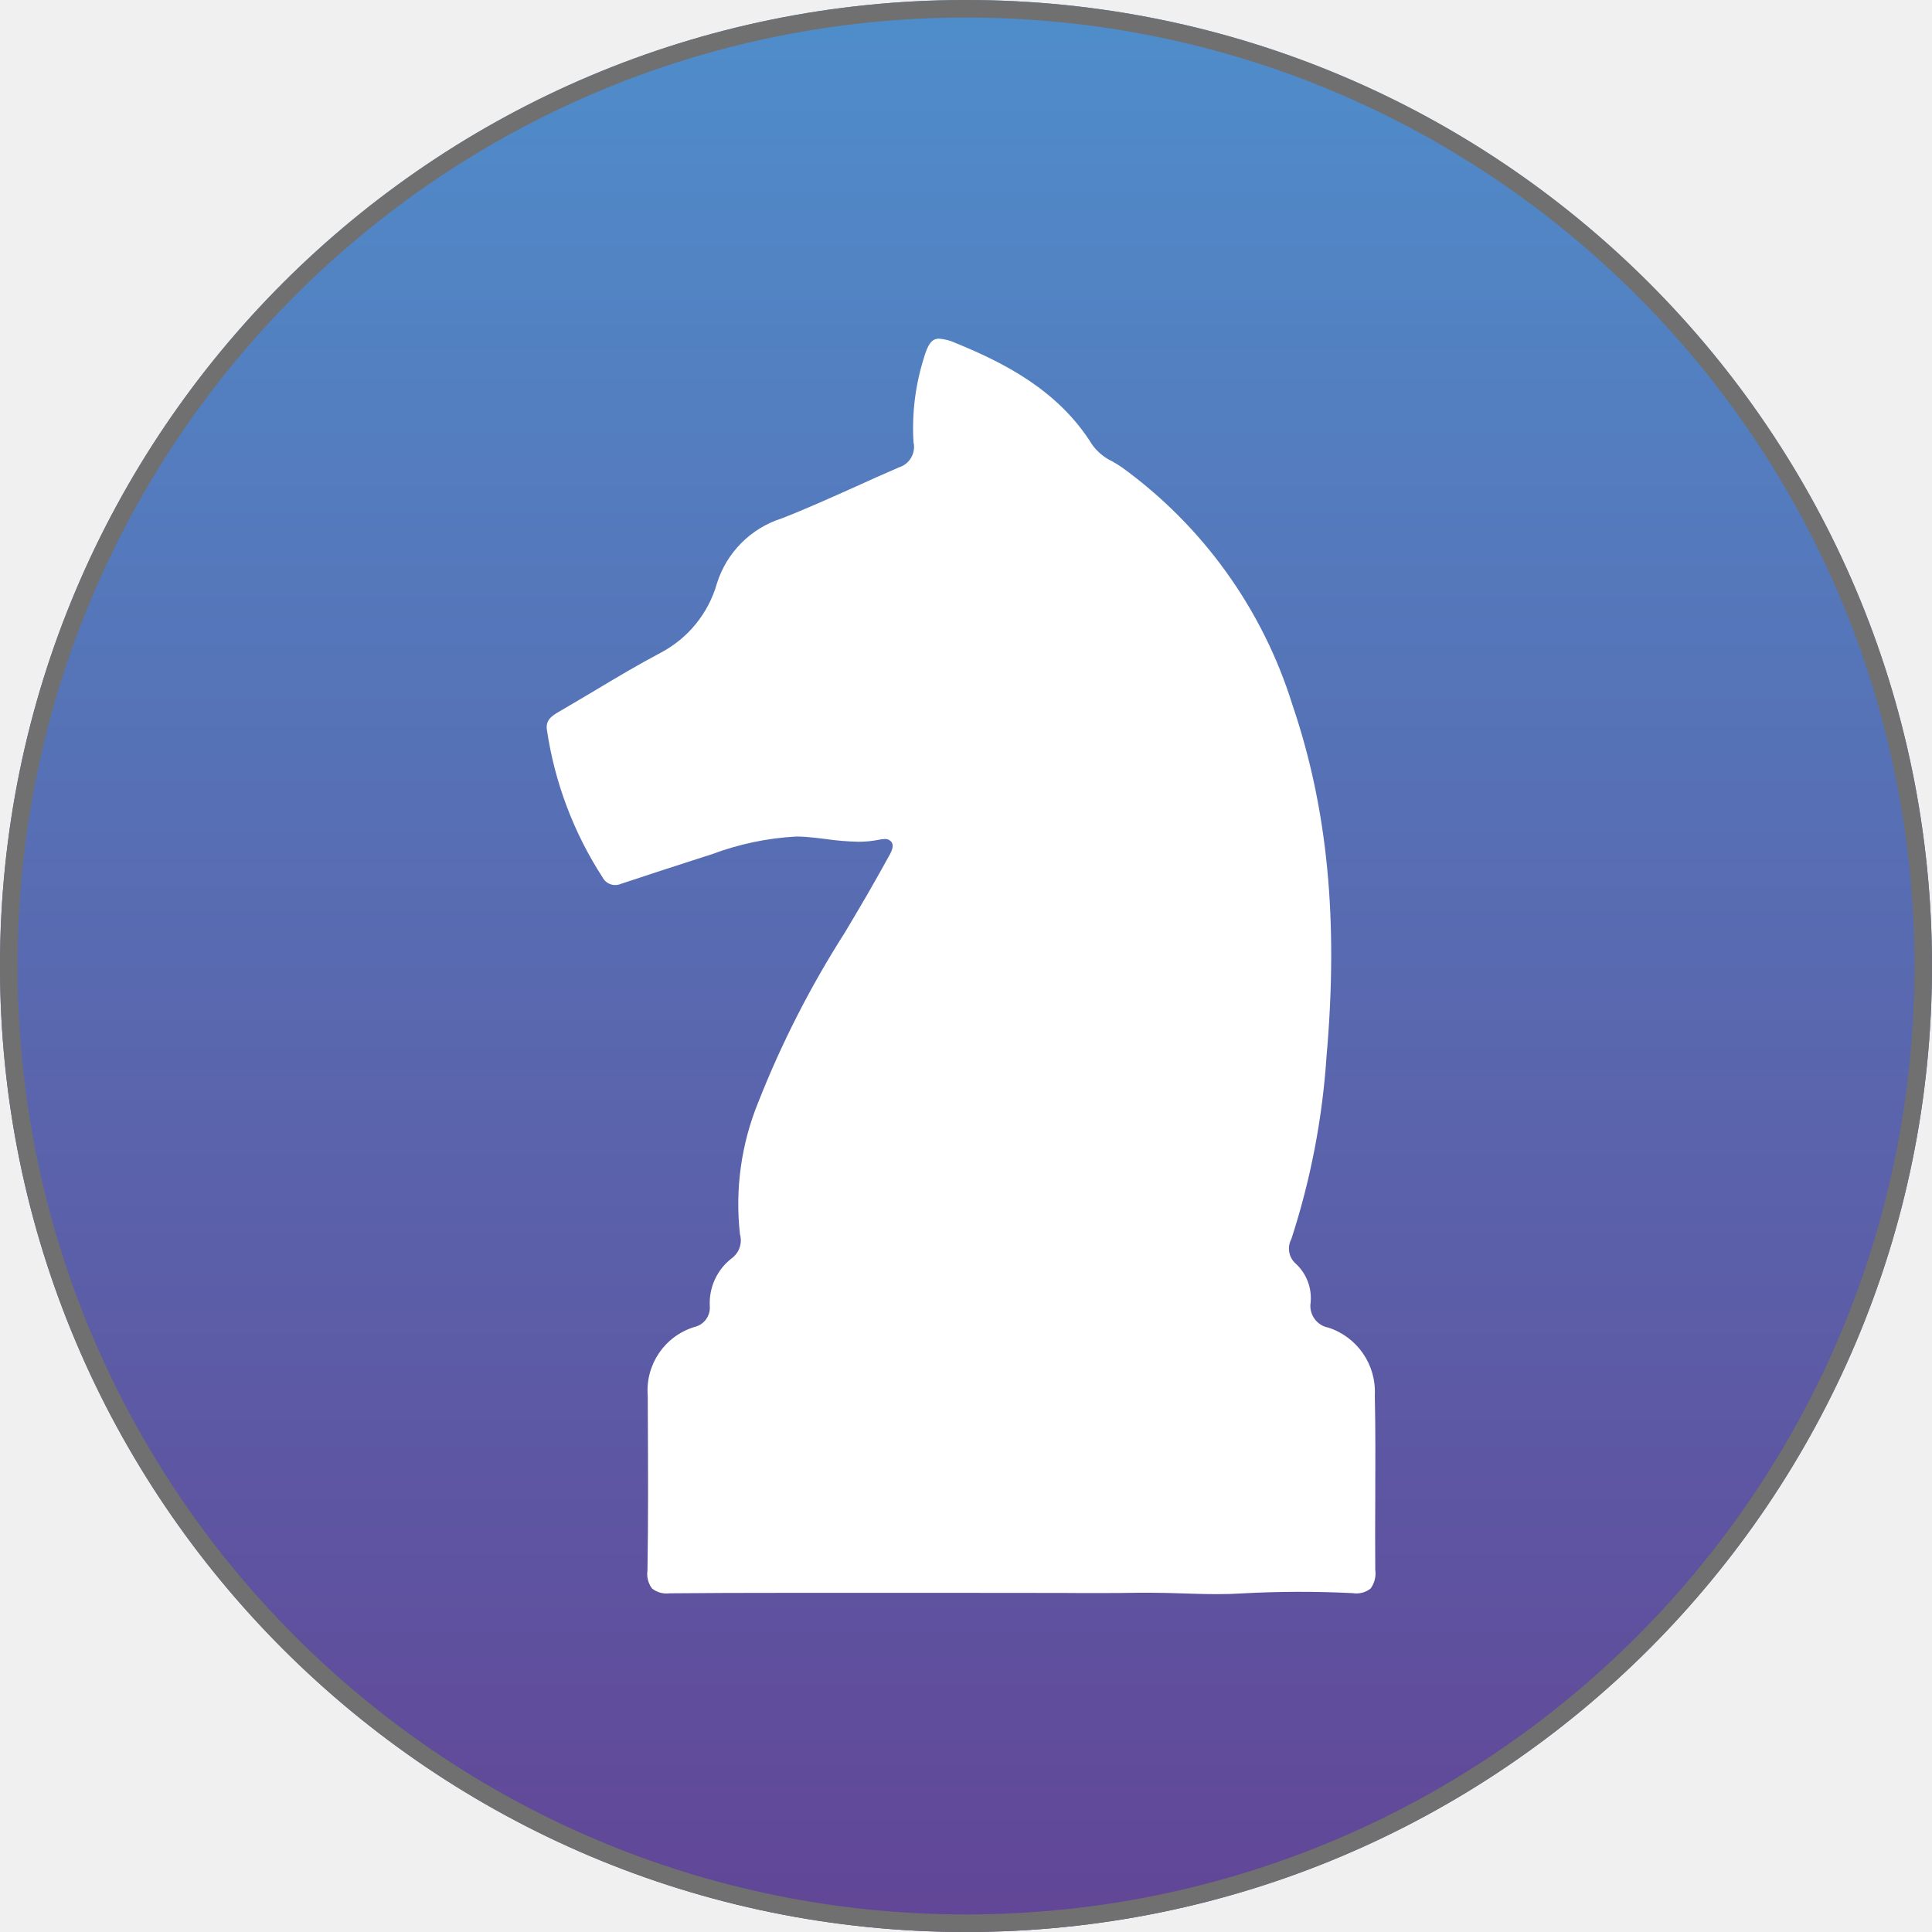
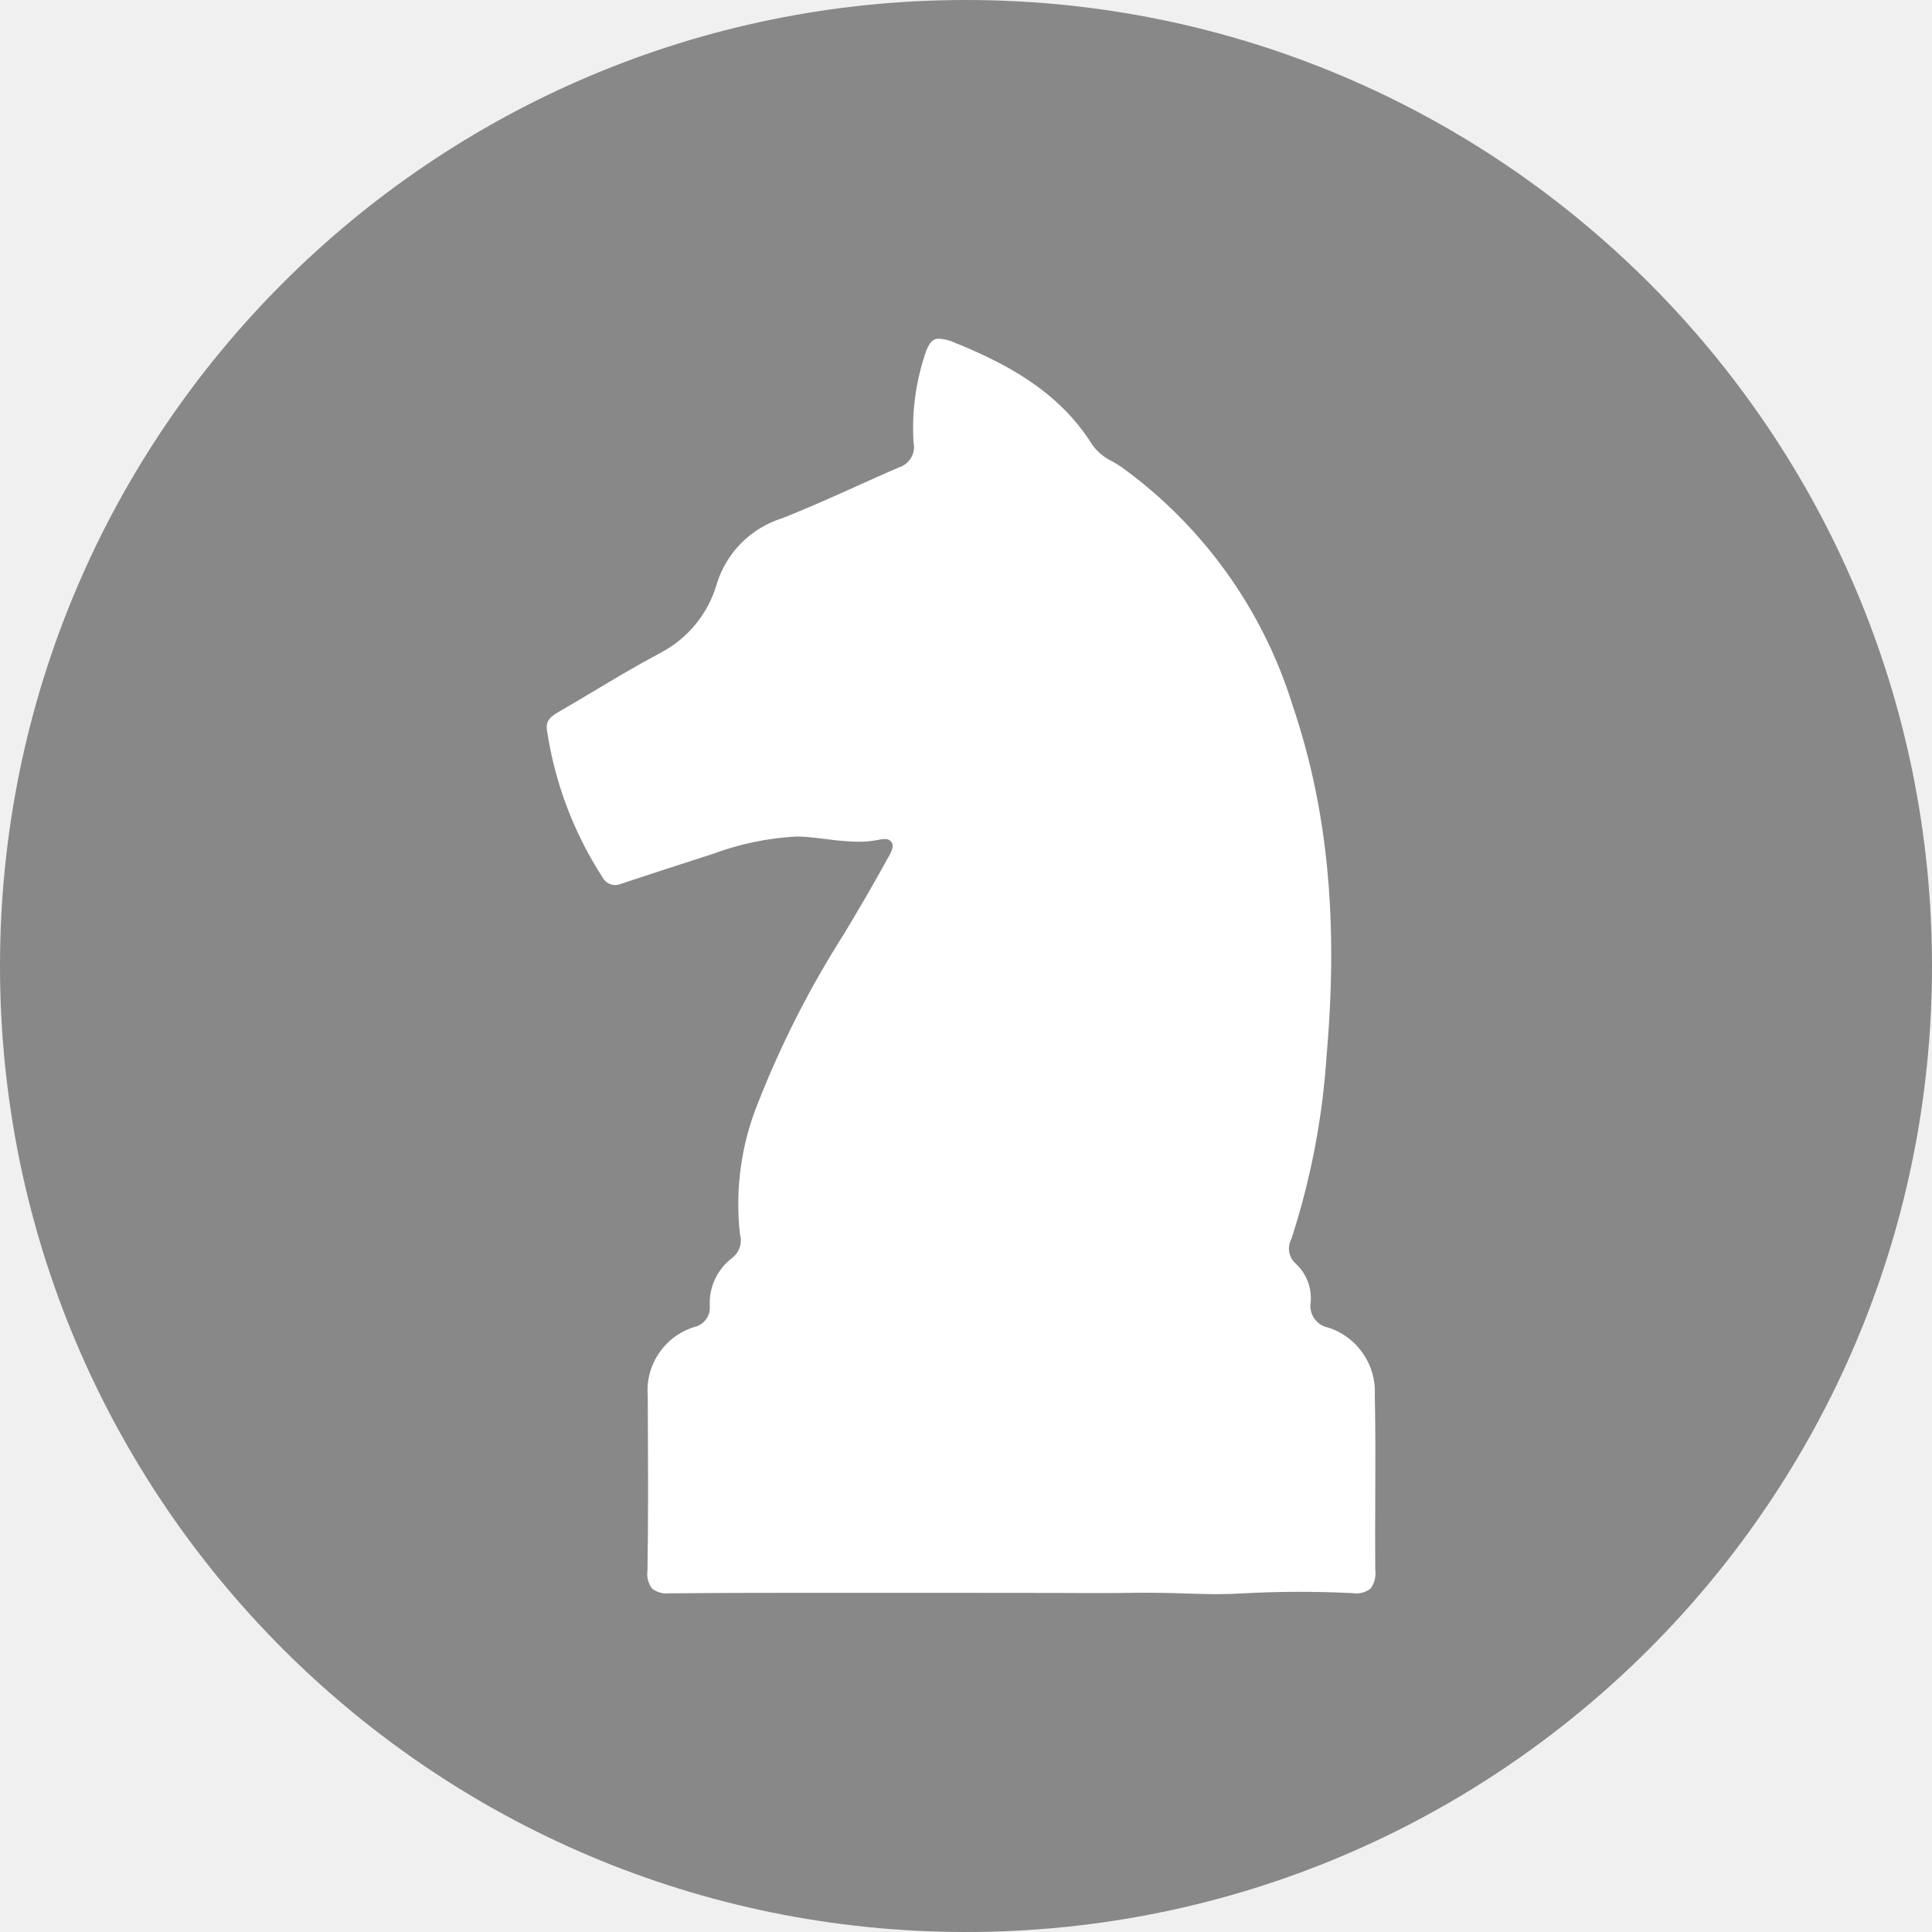
<svg xmlns="http://www.w3.org/2000/svg" width="110" height="110" viewBox="0 0 110 110">
-   <defs>
-     <linearGradient id="linear-gradient" x1="0.5" x2="0.5" y2="1" gradientUnits="objectBoundingBox">
-       <stop offset="0" stop-color="#4f8ecb" />
-       <stop offset="1" stop-color="#624596" />
-     </linearGradient>
-   </defs>
-   <g id="Strategie" transform="translate(-0.106 0.017)">
-     <g id="Kreis" transform="translate(0.106 -0.017)" stroke="#707070" stroke-width="1" fill="url(#linear-gradient)">
-       <circle cx="55" cy="55" r="55" stroke="none" />
-       <circle cx="55" cy="55" r="54.5" fill="none" />
-     </g>
-     <g id="Symbol" transform="translate(31.234 19.264)">
+   <g id="Group_9" data-name="Group 9" transform="translate(-0.106 0.017)" style="isolation: isolate">
+     <circle id="Ellipse_5" data-name="Ellipse 5" cx="55" cy="55" r="55" transform="translate(0.106 -0.017)" fill="#333334" opacity="0.55" />
+     <g id="Horse" transform="translate(31.234 19.264)">
      <path id="Path_3" data-name="Path 3" d="M89.935,232.478c.042,1.939.032,3.91.026,5.817-.006,1.354-.013,2.756,0,4.133a1.436,1.436,0,0,1-.27,1.061,1.314,1.314,0,0,1-1.025.257,60.625,60.625,0,0,0-6.3.016c-.437.029-.9.042-1.423.042-.646,0-1.3-.022-1.933-.042s-1.291-.039-1.937-.039c-.167,0-.334,0-.5,0-.732.013-1.519.02-2.479.02-.6,0-1.2,0-1.8-.007-2.621-.009-5.248,0-7.872-.006q-1.941,0-3.883,0t-3.883,0c-2.723,0-4.827.007-6.815.026h-.058a1.338,1.338,0,0,1-1-.273,1.379,1.379,0,0,1-.26-1.029c.048-2.856.035-5.766.022-8.576l-.006-1.376a3.773,3.773,0,0,1,2.65-3.907,1.133,1.133,0,0,0,.883-1.193,3.219,3.219,0,0,1,1.265-2.733,1.261,1.261,0,0,0,.453-1.351,15.347,15.347,0,0,1,1.047-7.535,56.127,56.127,0,0,1,4.914-9.631c.427-.717.858-1.437,1.278-2.164.482-.836.906-1.592,1.3-2.309.161-.3.2-.524.1-.679a.446.446,0,0,0-.424-.187,1.387,1.387,0,0,0-.305.039,5.749,5.749,0,0,1-1.185.113,14.844,14.844,0,0,1-1.818-.151c-.366-.045-.745-.093-1.121-.122-.193-.016-.389-.023-.585-.023a16.178,16.178,0,0,0-4.827,1.016l-.434.138c-1.593.508-3.208,1.042-4.718,1.54A.813.813,0,0,1,45.97,203a21.136,21.136,0,0,1-3.167-8.371c-.1-.579.244-.82.739-1.1.662-.386,1.333-.785,1.982-1.171,1.214-.727,2.47-1.476,3.742-2.148a6.452,6.452,0,0,0,3.212-3.952,5.66,5.66,0,0,1,3.681-3.7c1.429-.556,2.852-1.2,4.23-1.817.8-.363,1.625-.736,2.444-1.087a1.221,1.221,0,0,0,.838-1.434,13.236,13.236,0,0,1,.549-4.666c.263-.933.485-1.232.912-1.232a2.7,2.7,0,0,1,.941.251c2.768,1.129,5.858,2.7,7.775,5.792a2.956,2.956,0,0,0,1.137.942c.183.106.369.212.536.331a26.37,26.37,0,0,1,9.725,13.538c2.007,5.9,2.624,12.271,1.937,20.047a42.553,42.553,0,0,1-2,10.364,1.143,1.143,0,0,0,.234,1.386,2.665,2.665,0,0,1,.864,2.225,1.258,1.258,0,0,0,1.021,1.434A3.838,3.838,0,0,1,89.935,232.478Z" transform="translate(-42.787 -172.321)" fill="#fff" />
    </g>
  </g>
</svg>
